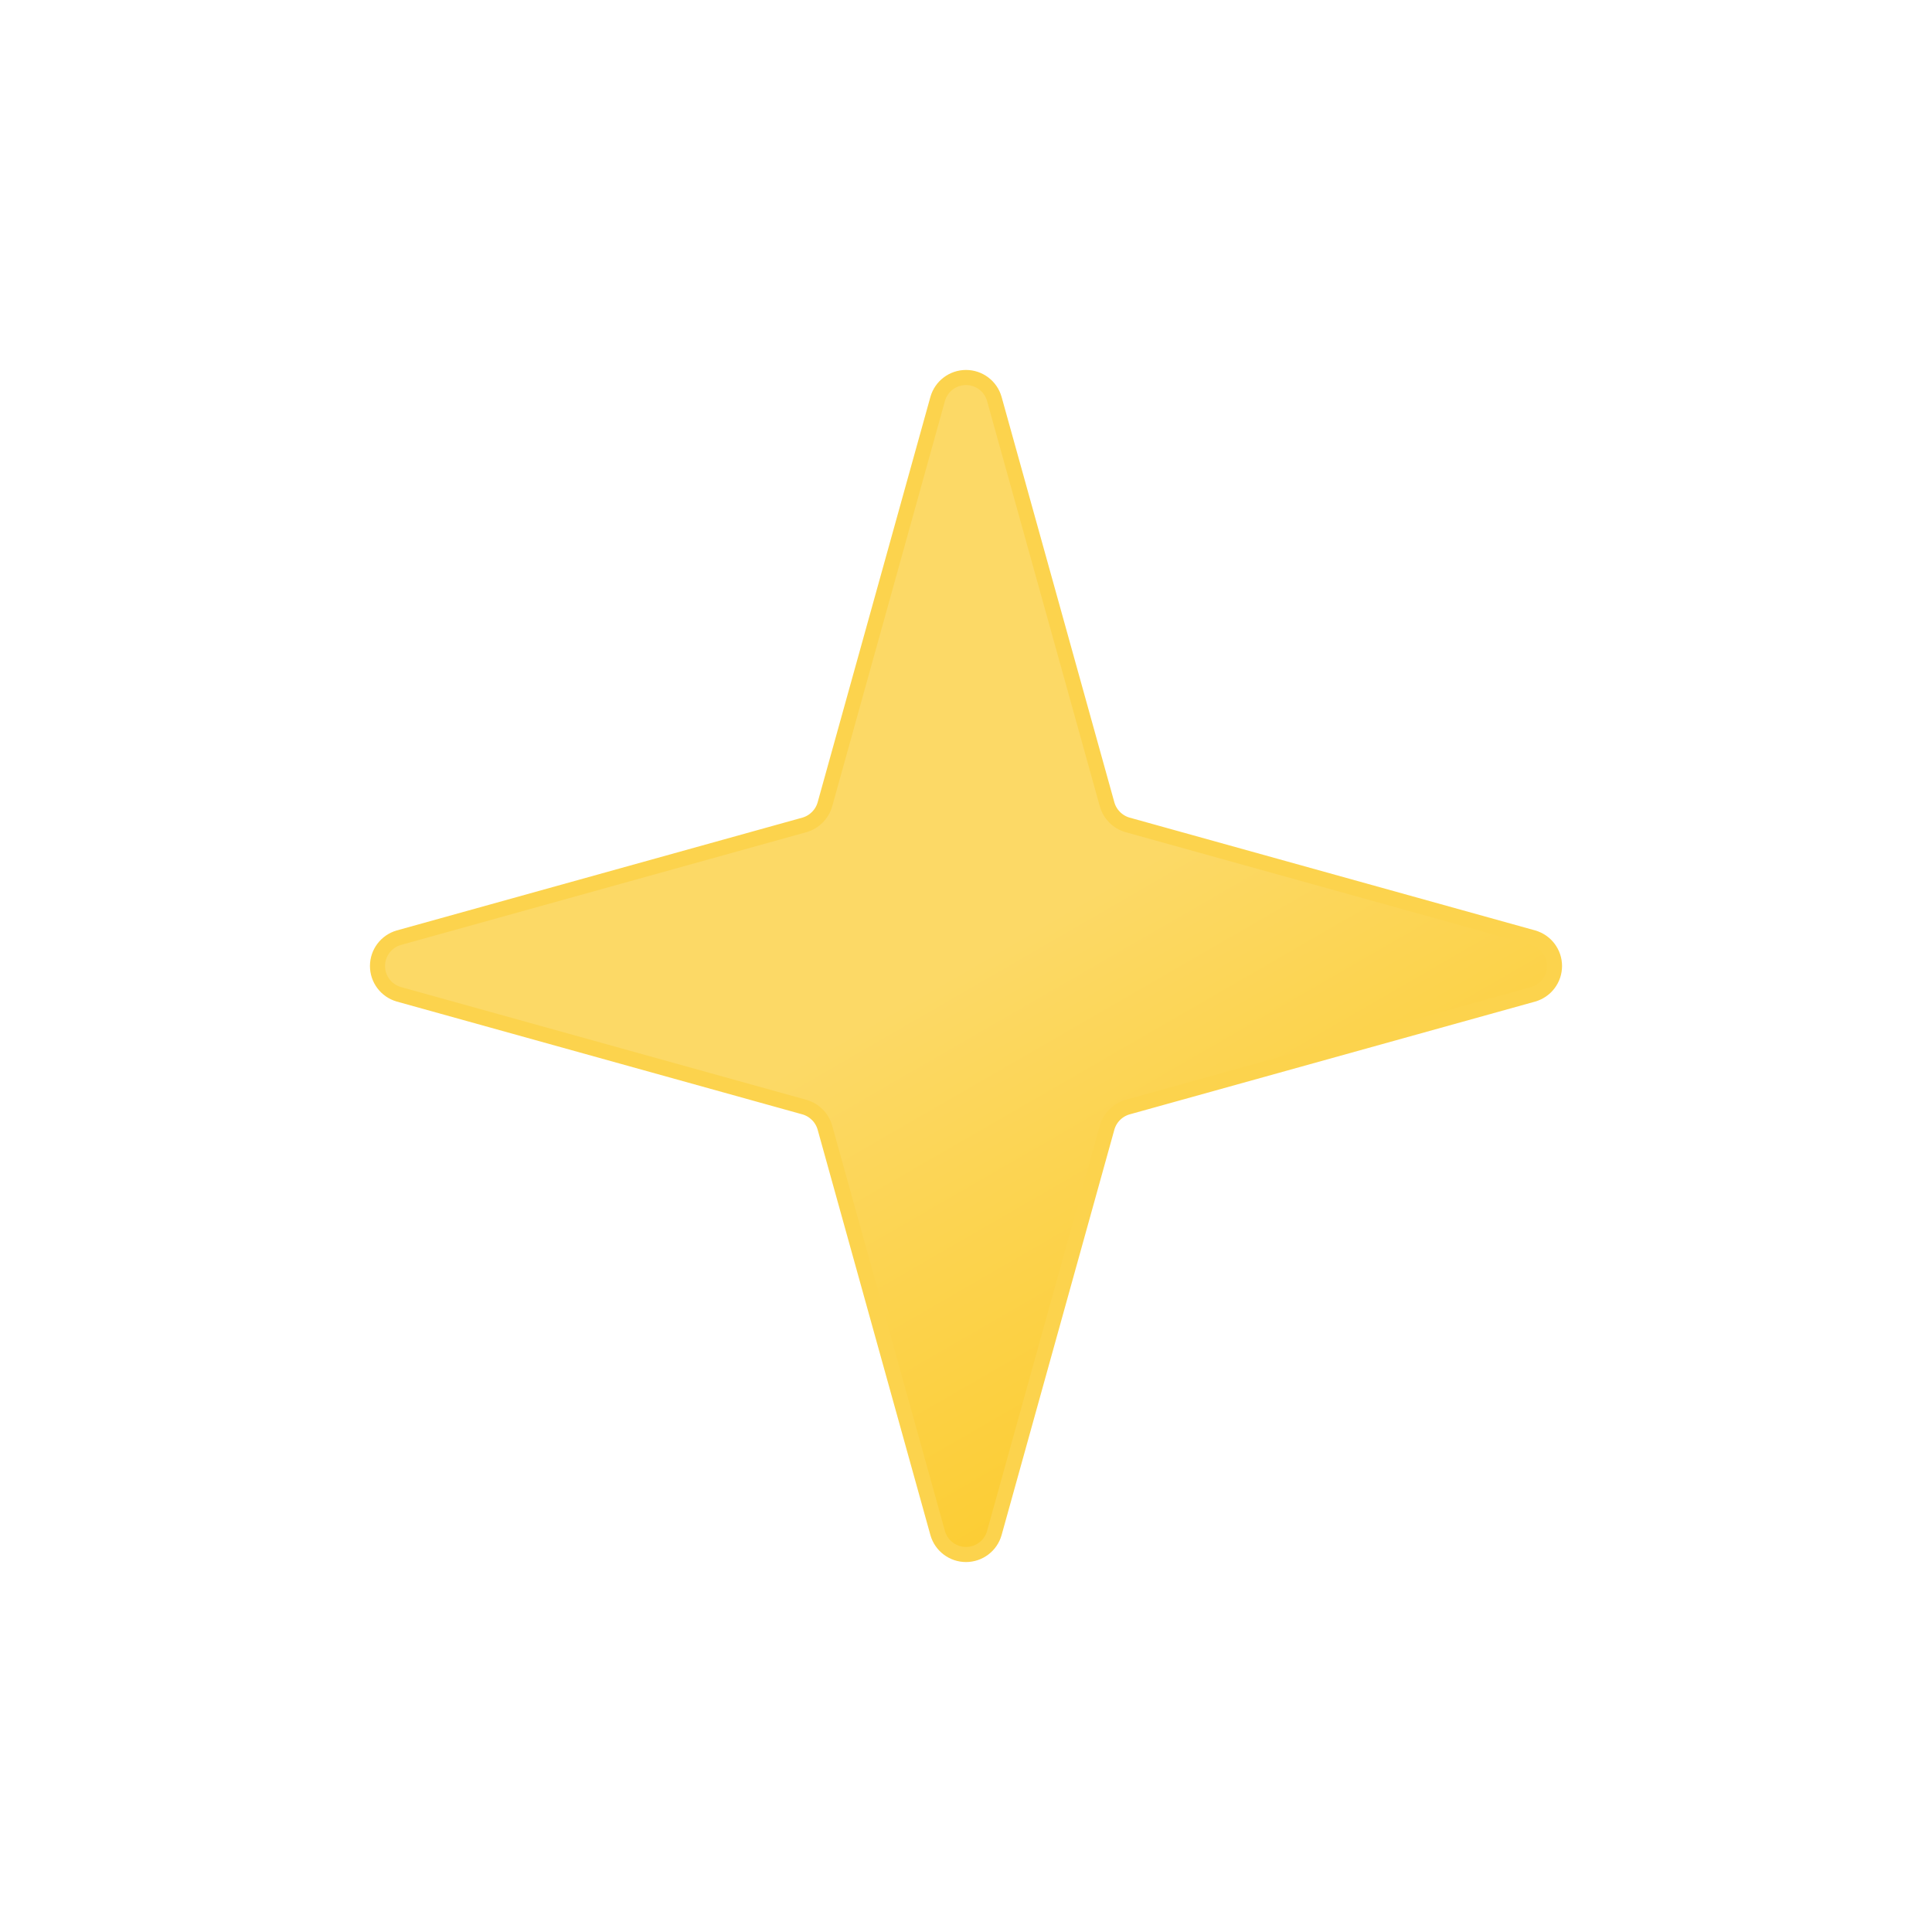
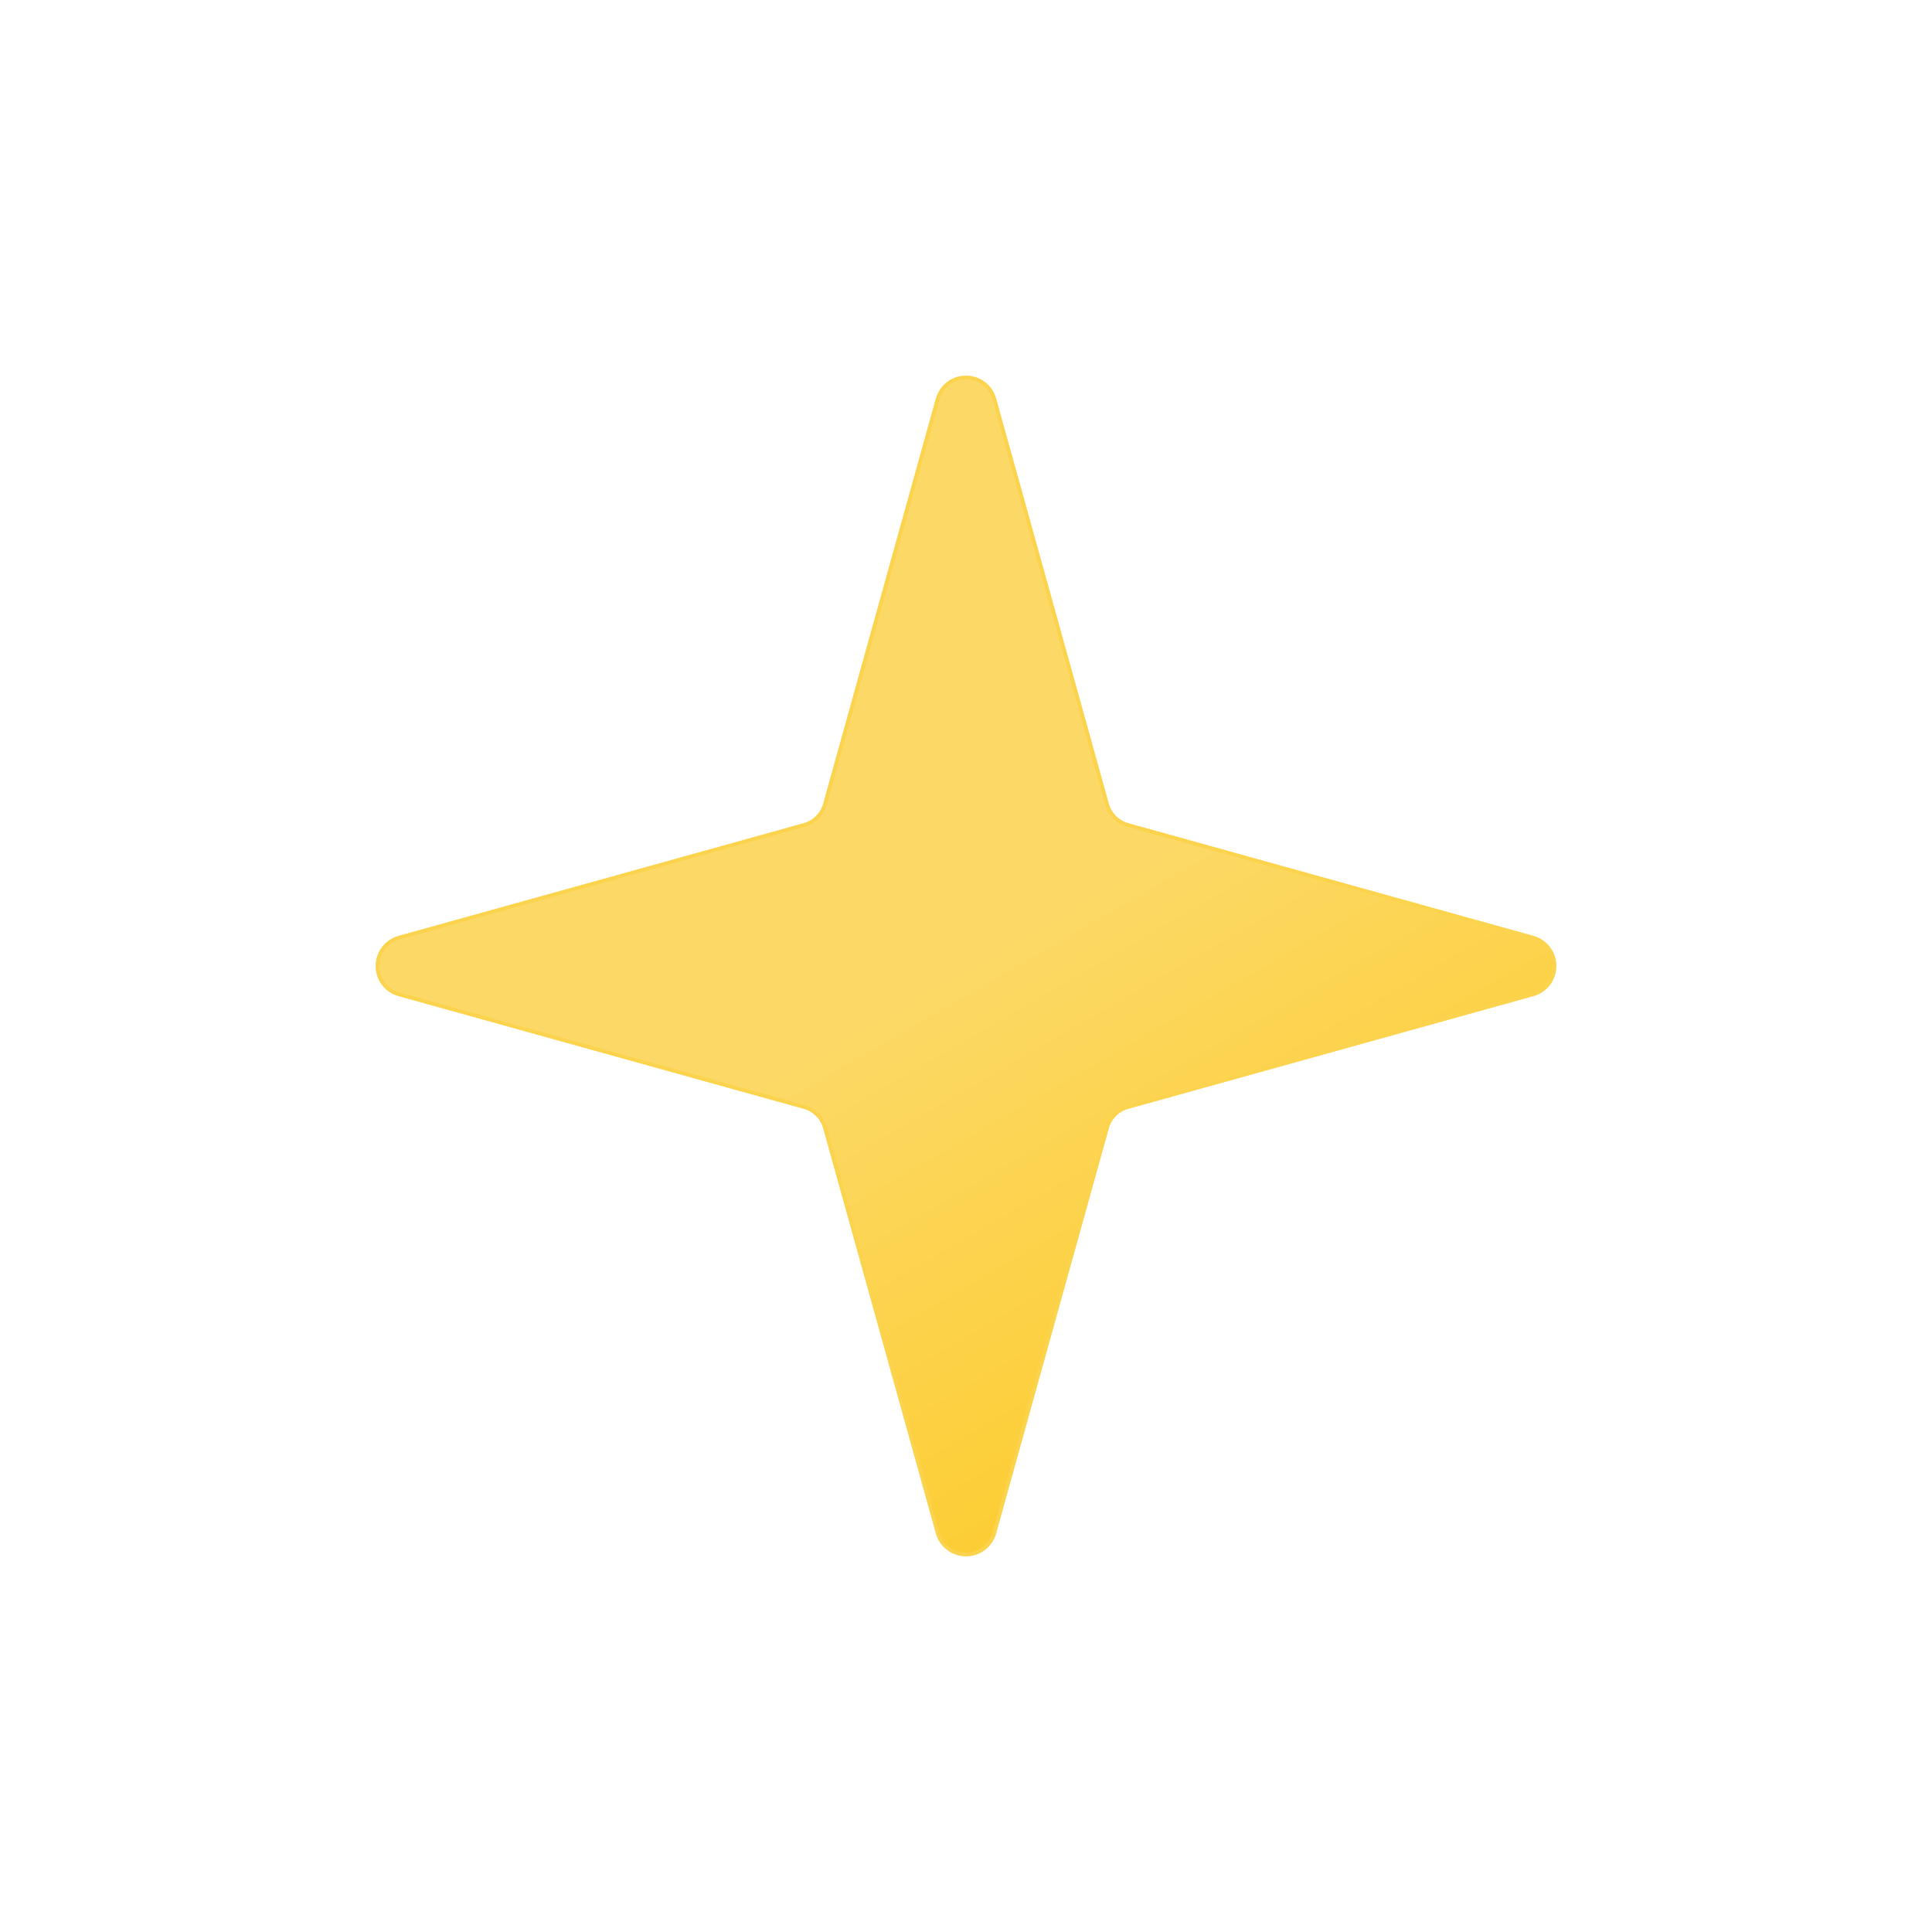
<svg xmlns="http://www.w3.org/2000/svg" width="1em" height="1em" viewBox="0 0 512 512">
  <defs>
    <linearGradient id="meteoconsStarFill0" x1="187.9" x2="324.1" y1="138.1" y2="373.9" gradientUnits="userSpaceOnUse">
      <stop offset="0" stop-color="#fcd966" />
      <stop offset=".5" stop-color="#fcd966" />
      <stop offset="1" stop-color="#fccd34" />
    </linearGradient>
  </defs>
-   <path fill="url(#meteoconsStarFill0)" stroke="#fcd34d" stroke-linecap="round" stroke-linejoin="round" stroke-width="4" d="m105.7 263.5l107.5 29.9a7.9 7.9 0 0 1 5.4 5.4l29.9 107.5a7.8 7.8 0 0 0 15 0l29.9-107.5a7.9 7.9 0 0 1 5.4-5.4l107.5-29.9a7.8 7.8 0 0 0 0-15l-107.5-29.9a7.9 7.9 0 0 1-5.4-5.4l-29.9-107.5a7.8 7.8 0 0 0-15 0l-29.9 107.5a7.9 7.9 0 0 1-5.4 5.4l-107.5 29.9a7.8 7.8 0 0 0 0 15Z">
+   <path fill="url(#meteoconsStarFill0)" stroke="#fcd34d" stroke-linecap="round" stroke-linejoin="round" strokeWidth="4" d="m105.7 263.5l107.5 29.9a7.9 7.9 0 0 1 5.4 5.4l29.9 107.5a7.8 7.8 0 0 0 15 0l29.9-107.5a7.9 7.9 0 0 1 5.4-5.4l107.5-29.9a7.8 7.8 0 0 0 0-15l-107.5-29.9a7.9 7.9 0 0 1-5.4-5.4l-29.9-107.5a7.8 7.8 0 0 0-15 0l-29.9 107.5a7.9 7.9 0 0 1-5.4 5.4l-107.5 29.9a7.8 7.8 0 0 0 0 15Z">
    <animateTransform additive="sum" attributeName="transform" calcMode="spline" dur="6s" keySplines=".42, 0, .58, 1; .42, 0, .58, 1" repeatCount="indefinite" type="rotate" values="-15 256 256; 15 256 256; -15 256 256" />
    <animate attributeName="opacity" dur="6s" values="1; .75; 1; .75; 1; .75; 1" />
  </path>
</svg>
